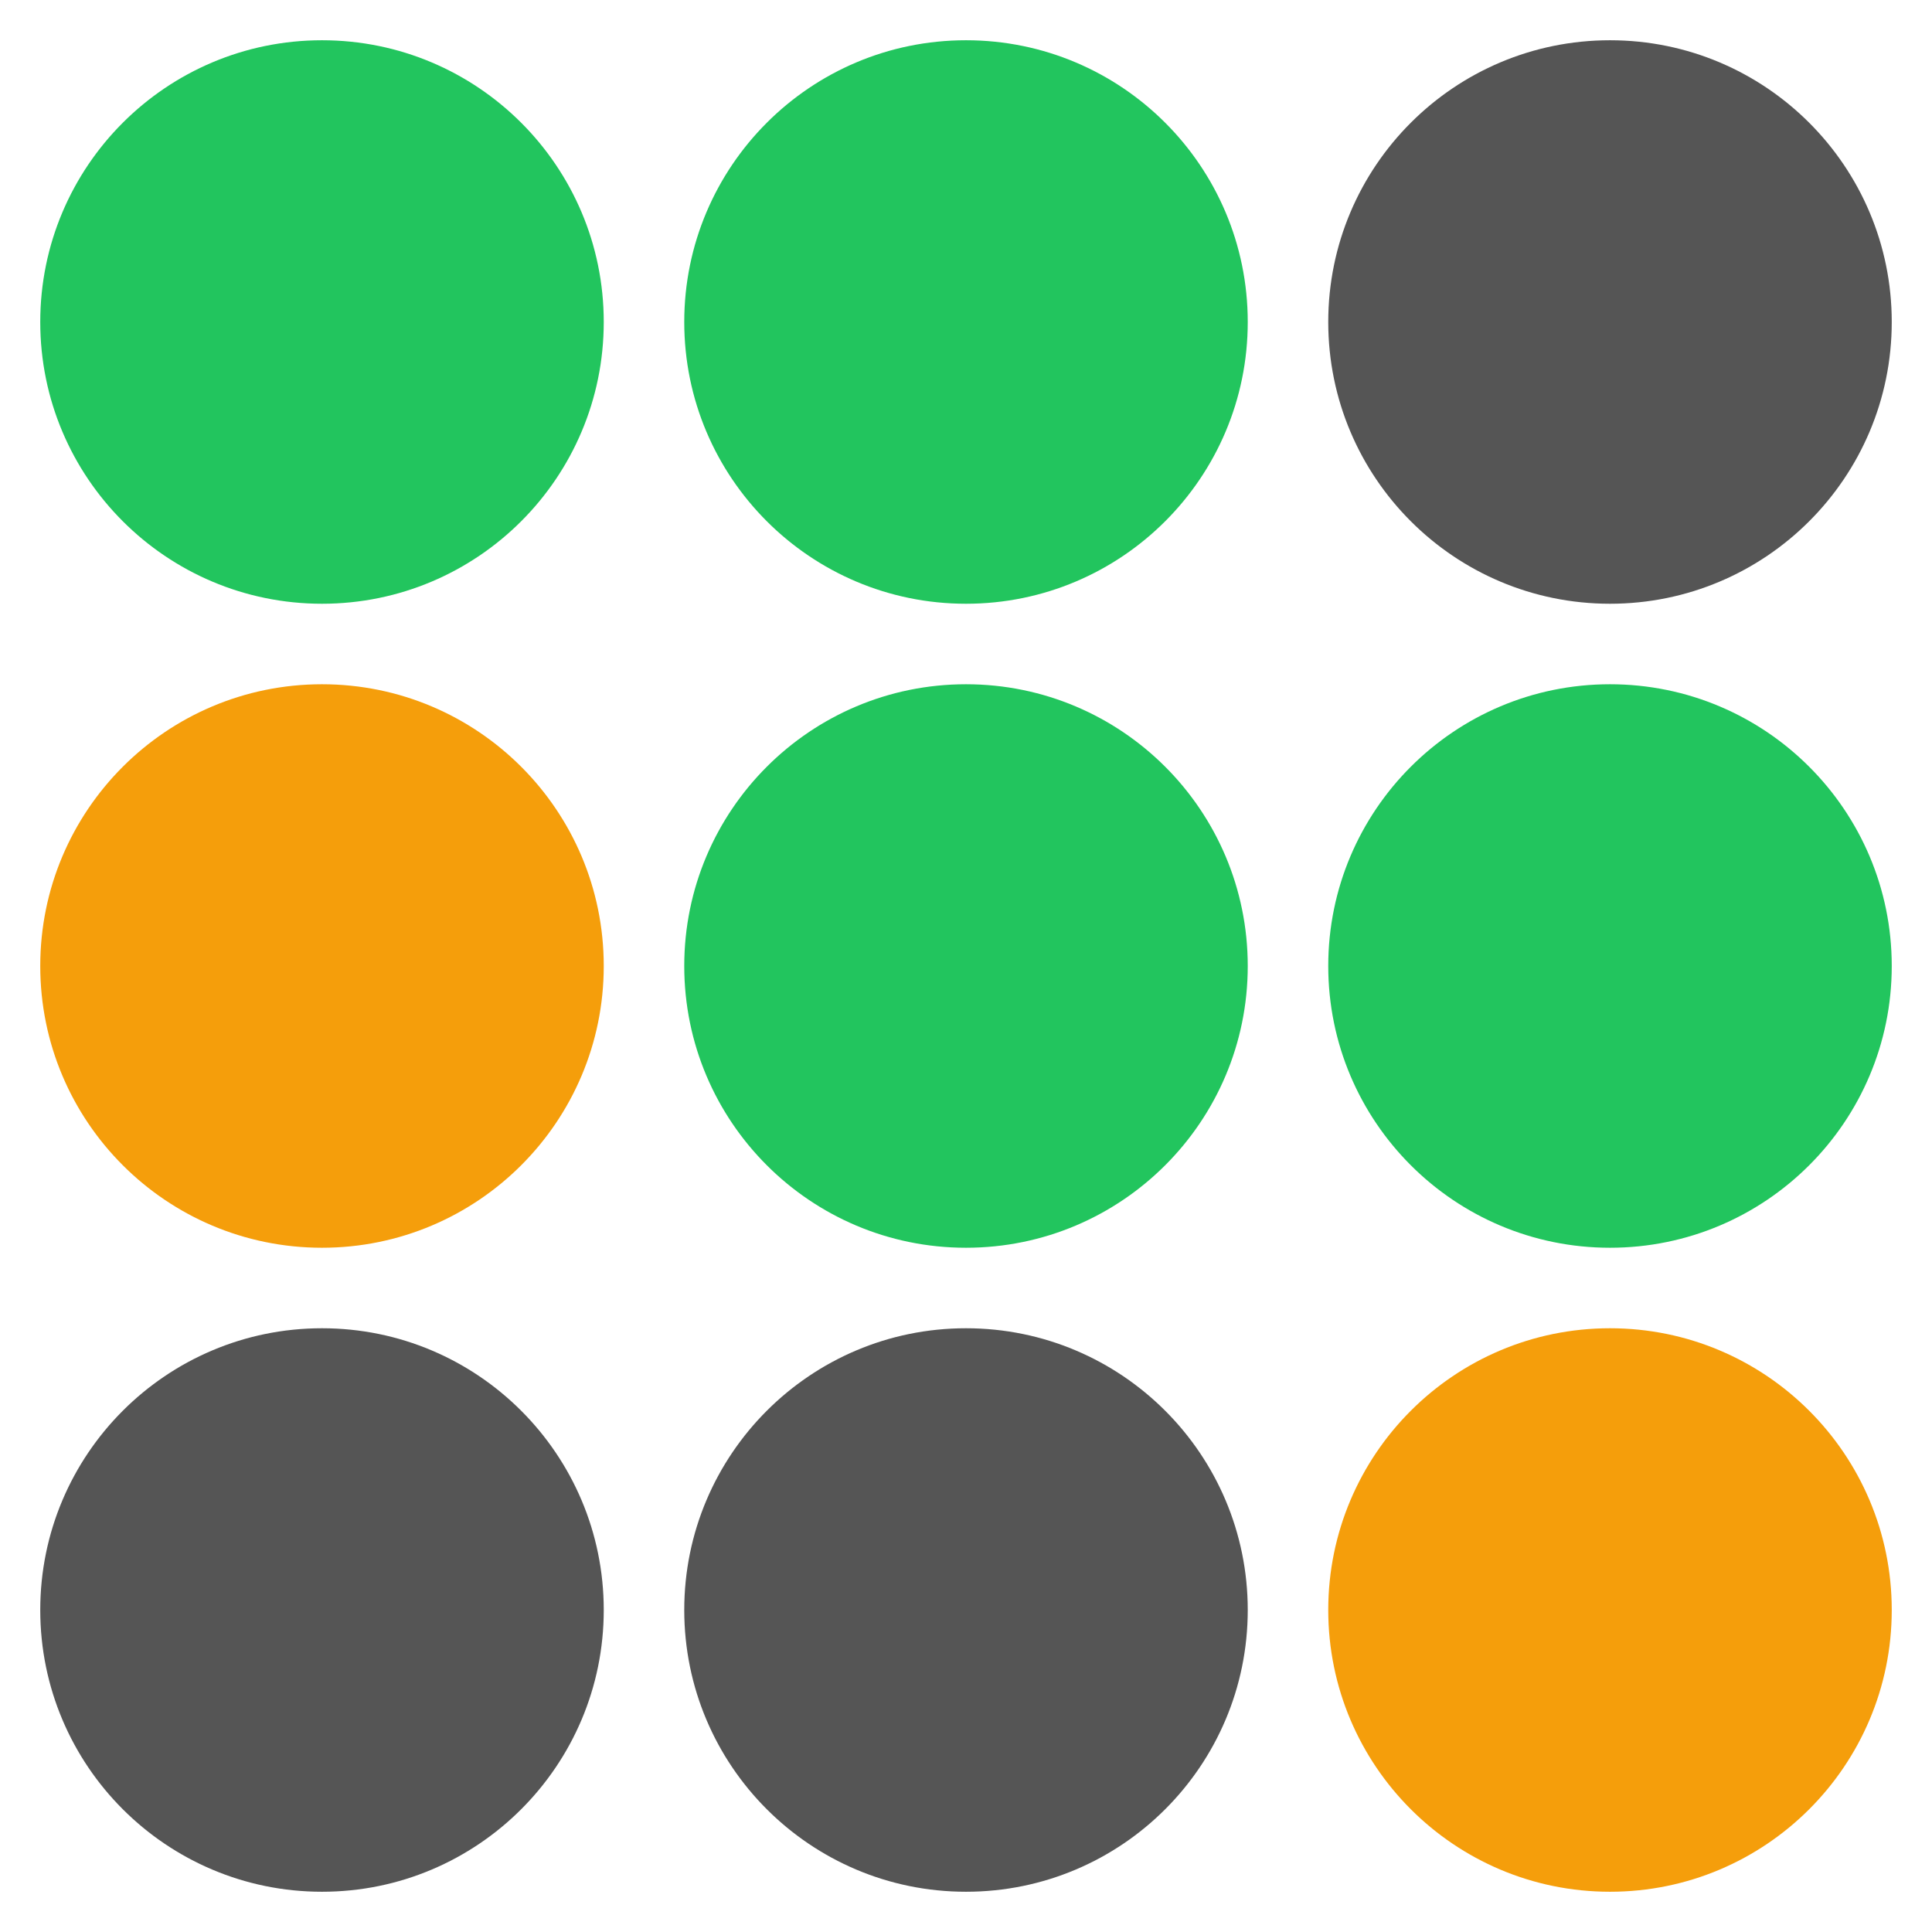
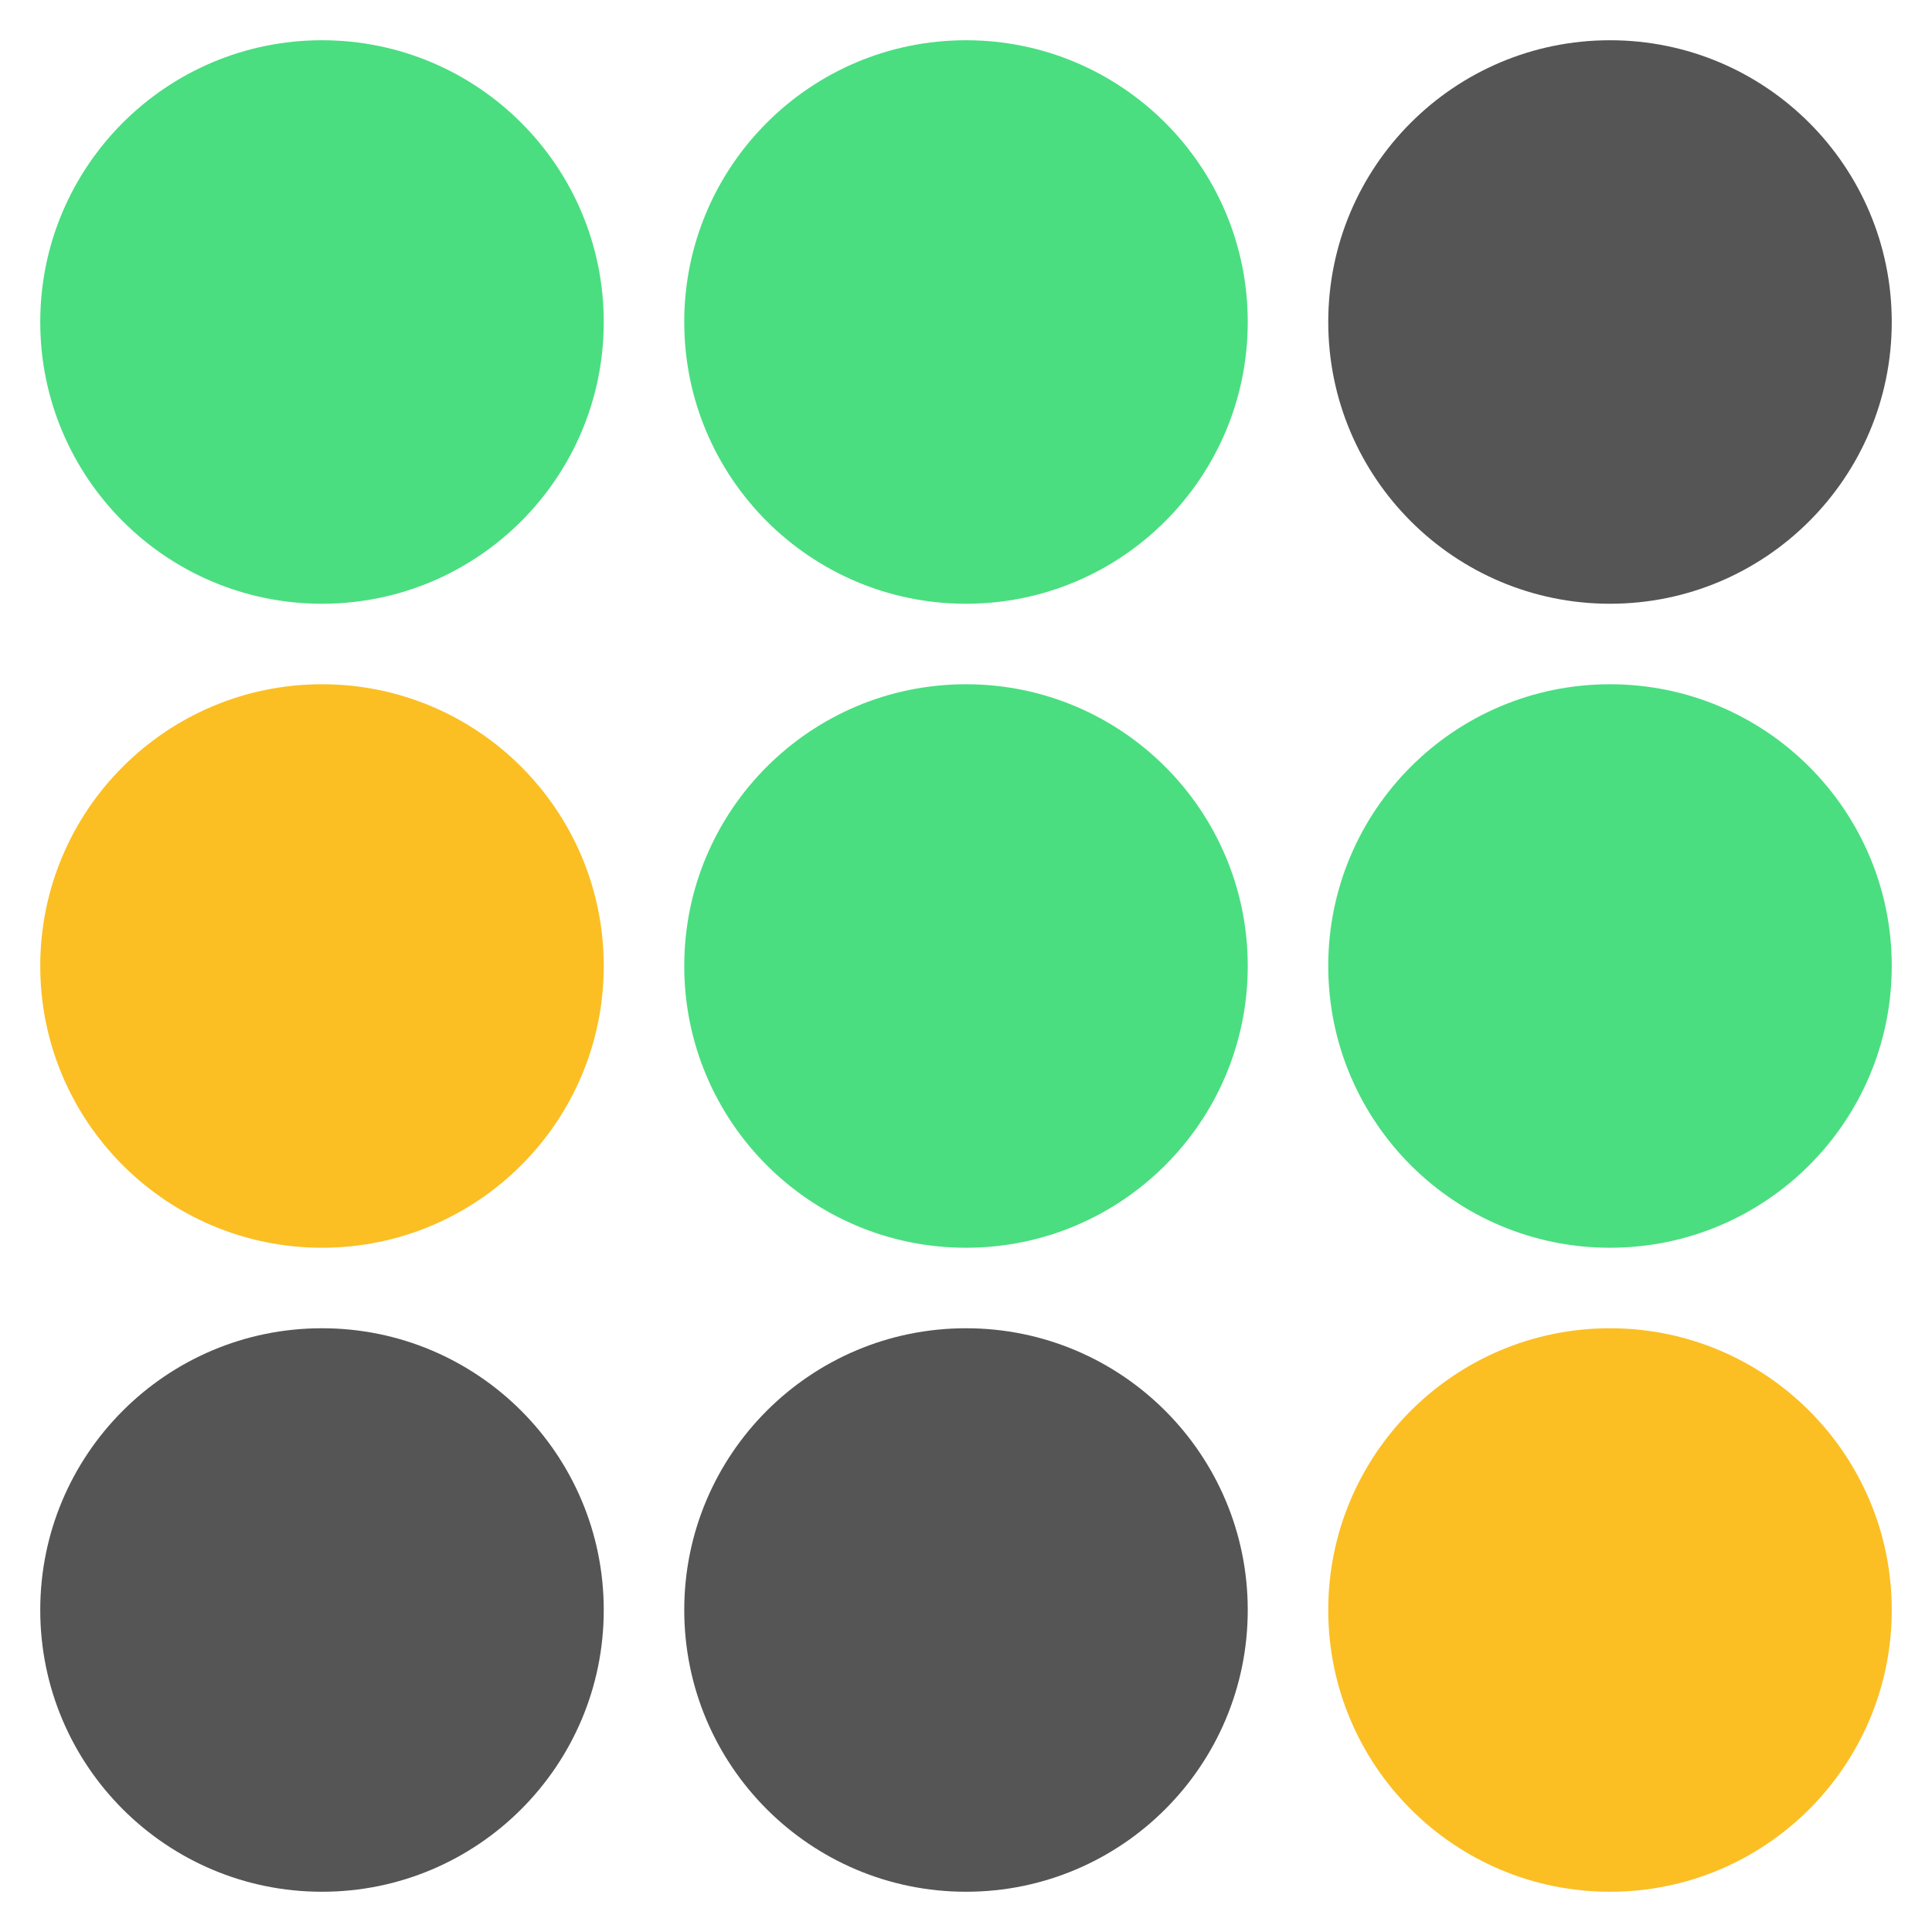
<svg xmlns="http://www.w3.org/2000/svg" viewBox="0 0 48 48">
-   <circle cx="8" cy="8" r="7" fill="#22c55e" />
-   <circle cx="24" cy="8" r="7" fill="#22c55e" />
+   <circle cx="8" cy="8" r="7" fill="#4ade80" />
+   <circle cx="24" cy="8" r="7" fill="#4ade80" />
  <circle cx="40" cy="8" r="7" fill="#555" />
-   <circle cx="8" cy="24" r="7" fill="#f59e0b" />
-   <circle cx="24" cy="24" r="7" fill="#22c55e" />
-   <circle cx="40" cy="24" r="7" fill="#22c55e" />
+   <circle cx="8" cy="24" r="7" fill="#fbbf24" />
+   <circle cx="24" cy="24" r="7" fill="#4ade80" />
+   <circle cx="40" cy="24" r="7" fill="#4ade80" />
  <circle cx="8" cy="40" r="7" fill="#555" />
  <circle cx="24" cy="40" r="7" fill="#555" />
-   <circle cx="40" cy="40" r="7" fill="#f59e0b" />
+   <circle cx="40" cy="40" r="7" fill="#fbbf24" />
</svg>
